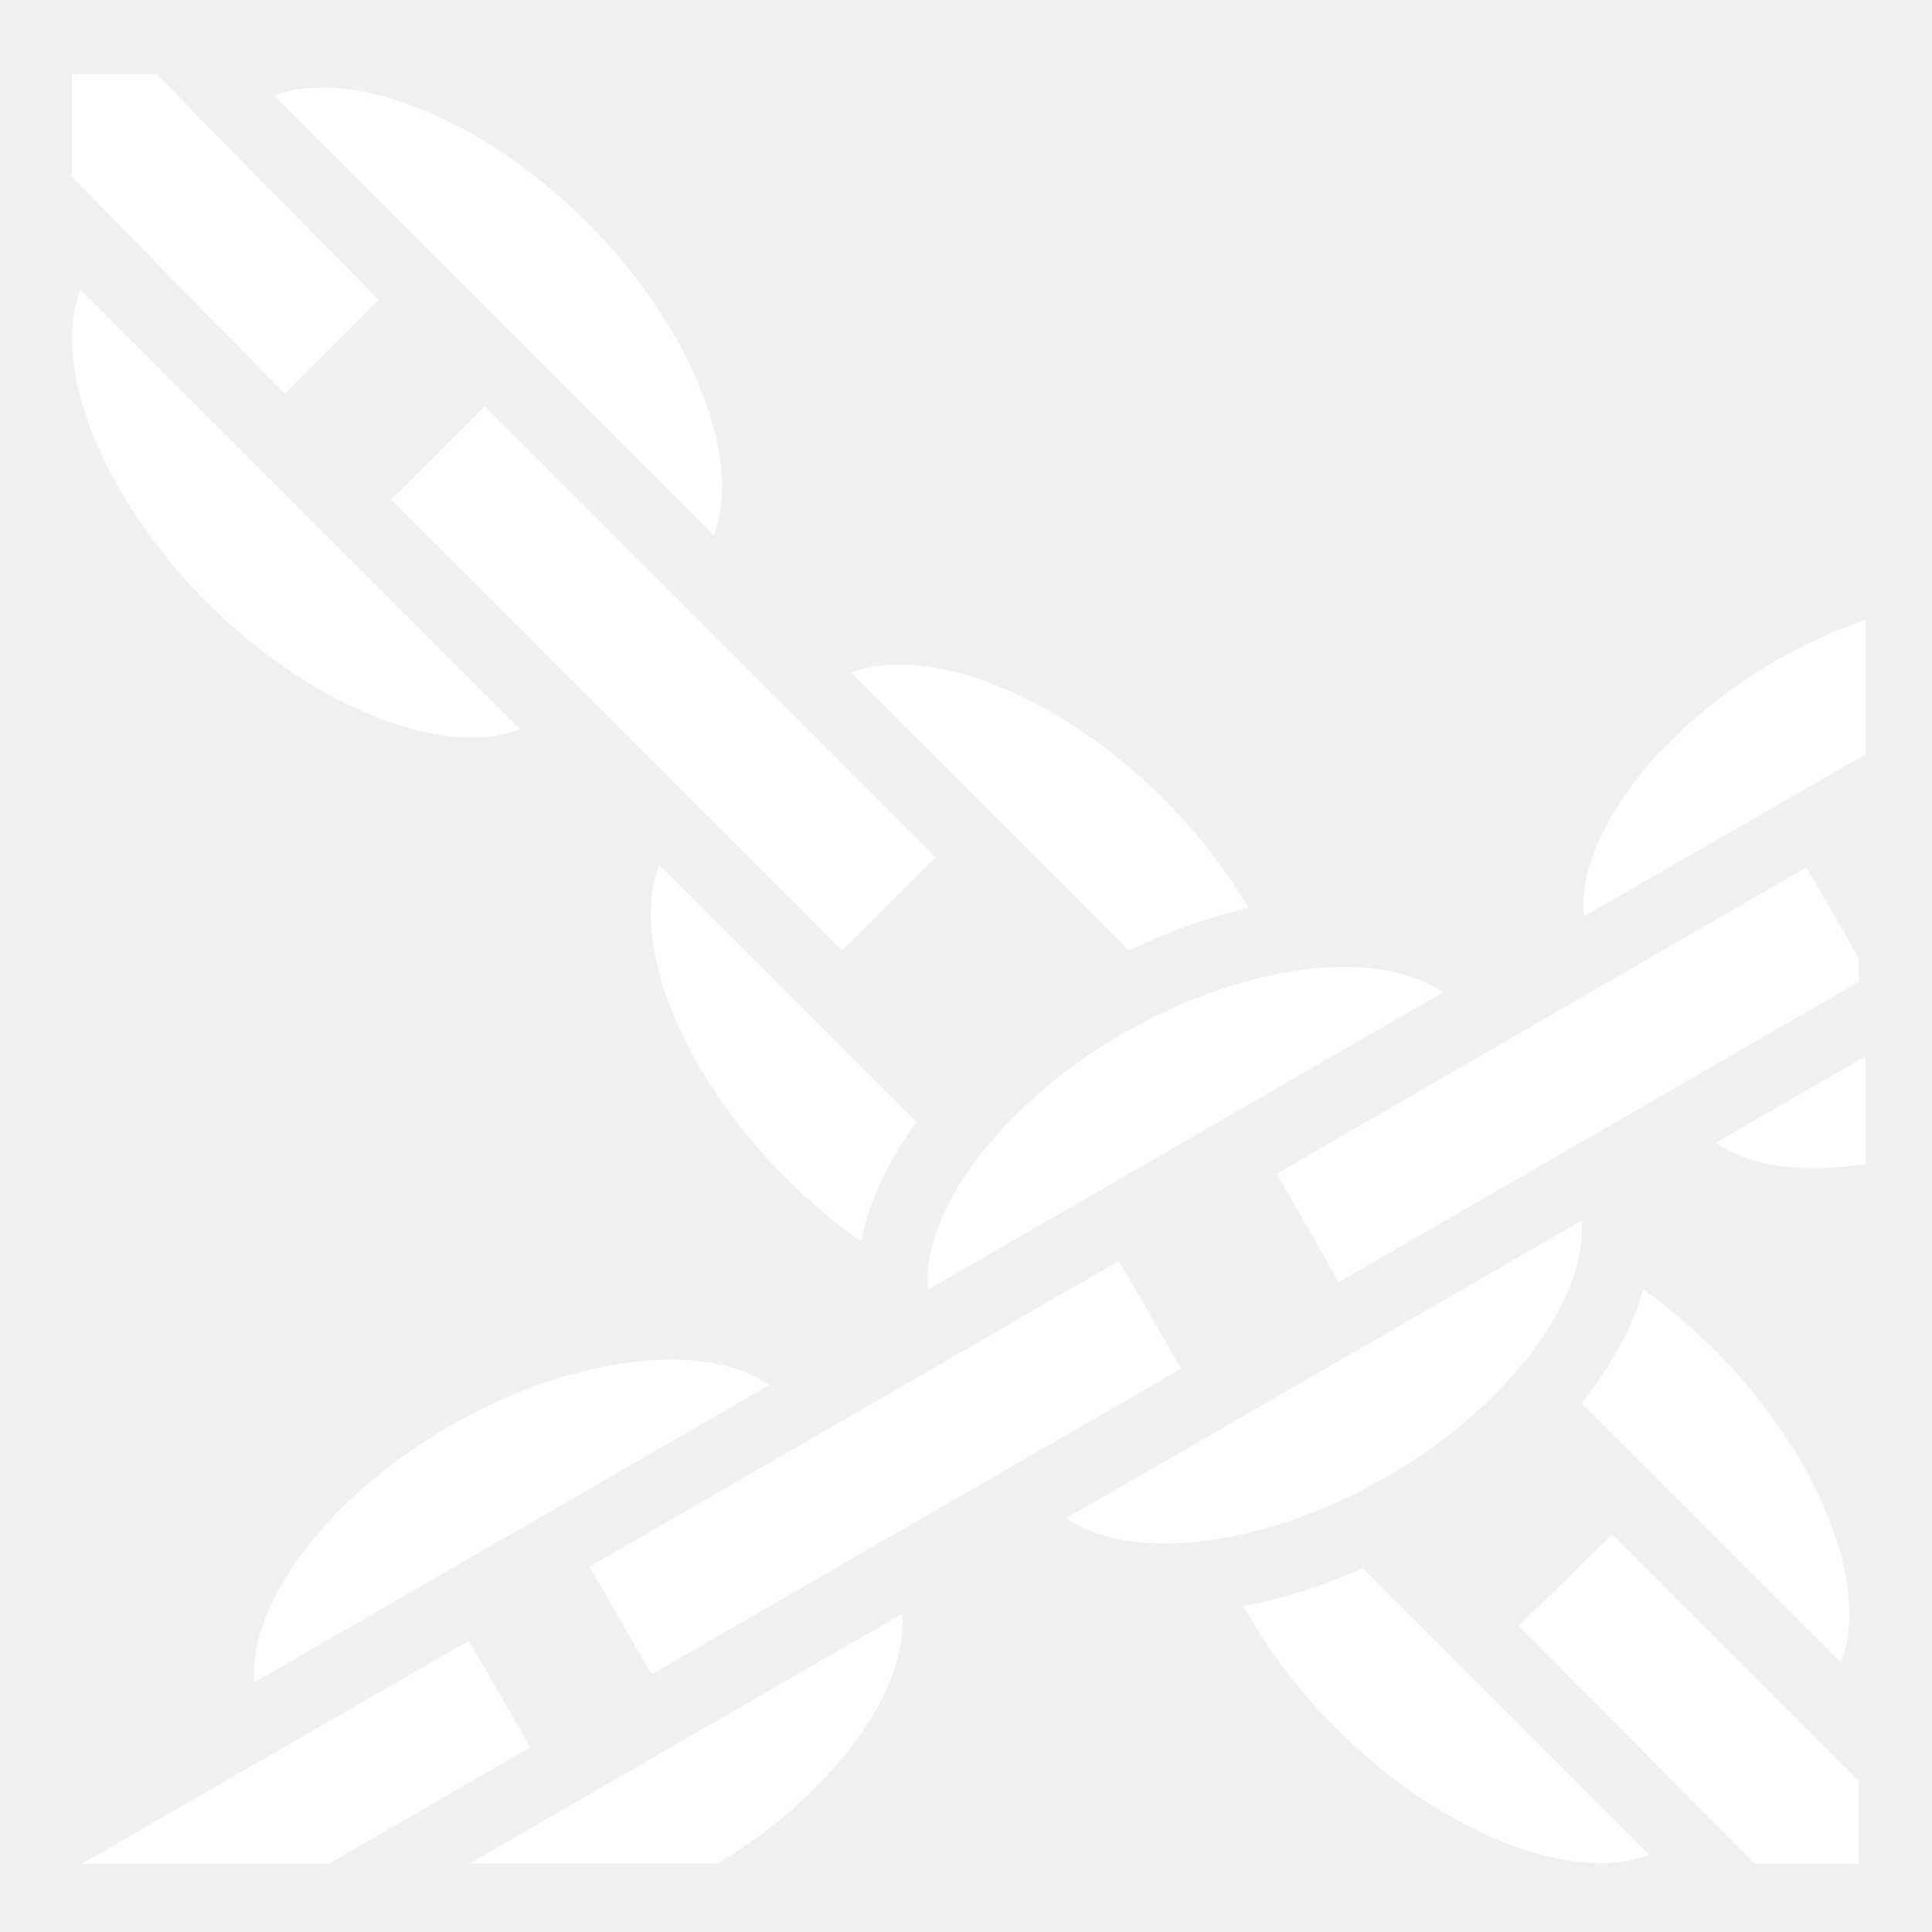
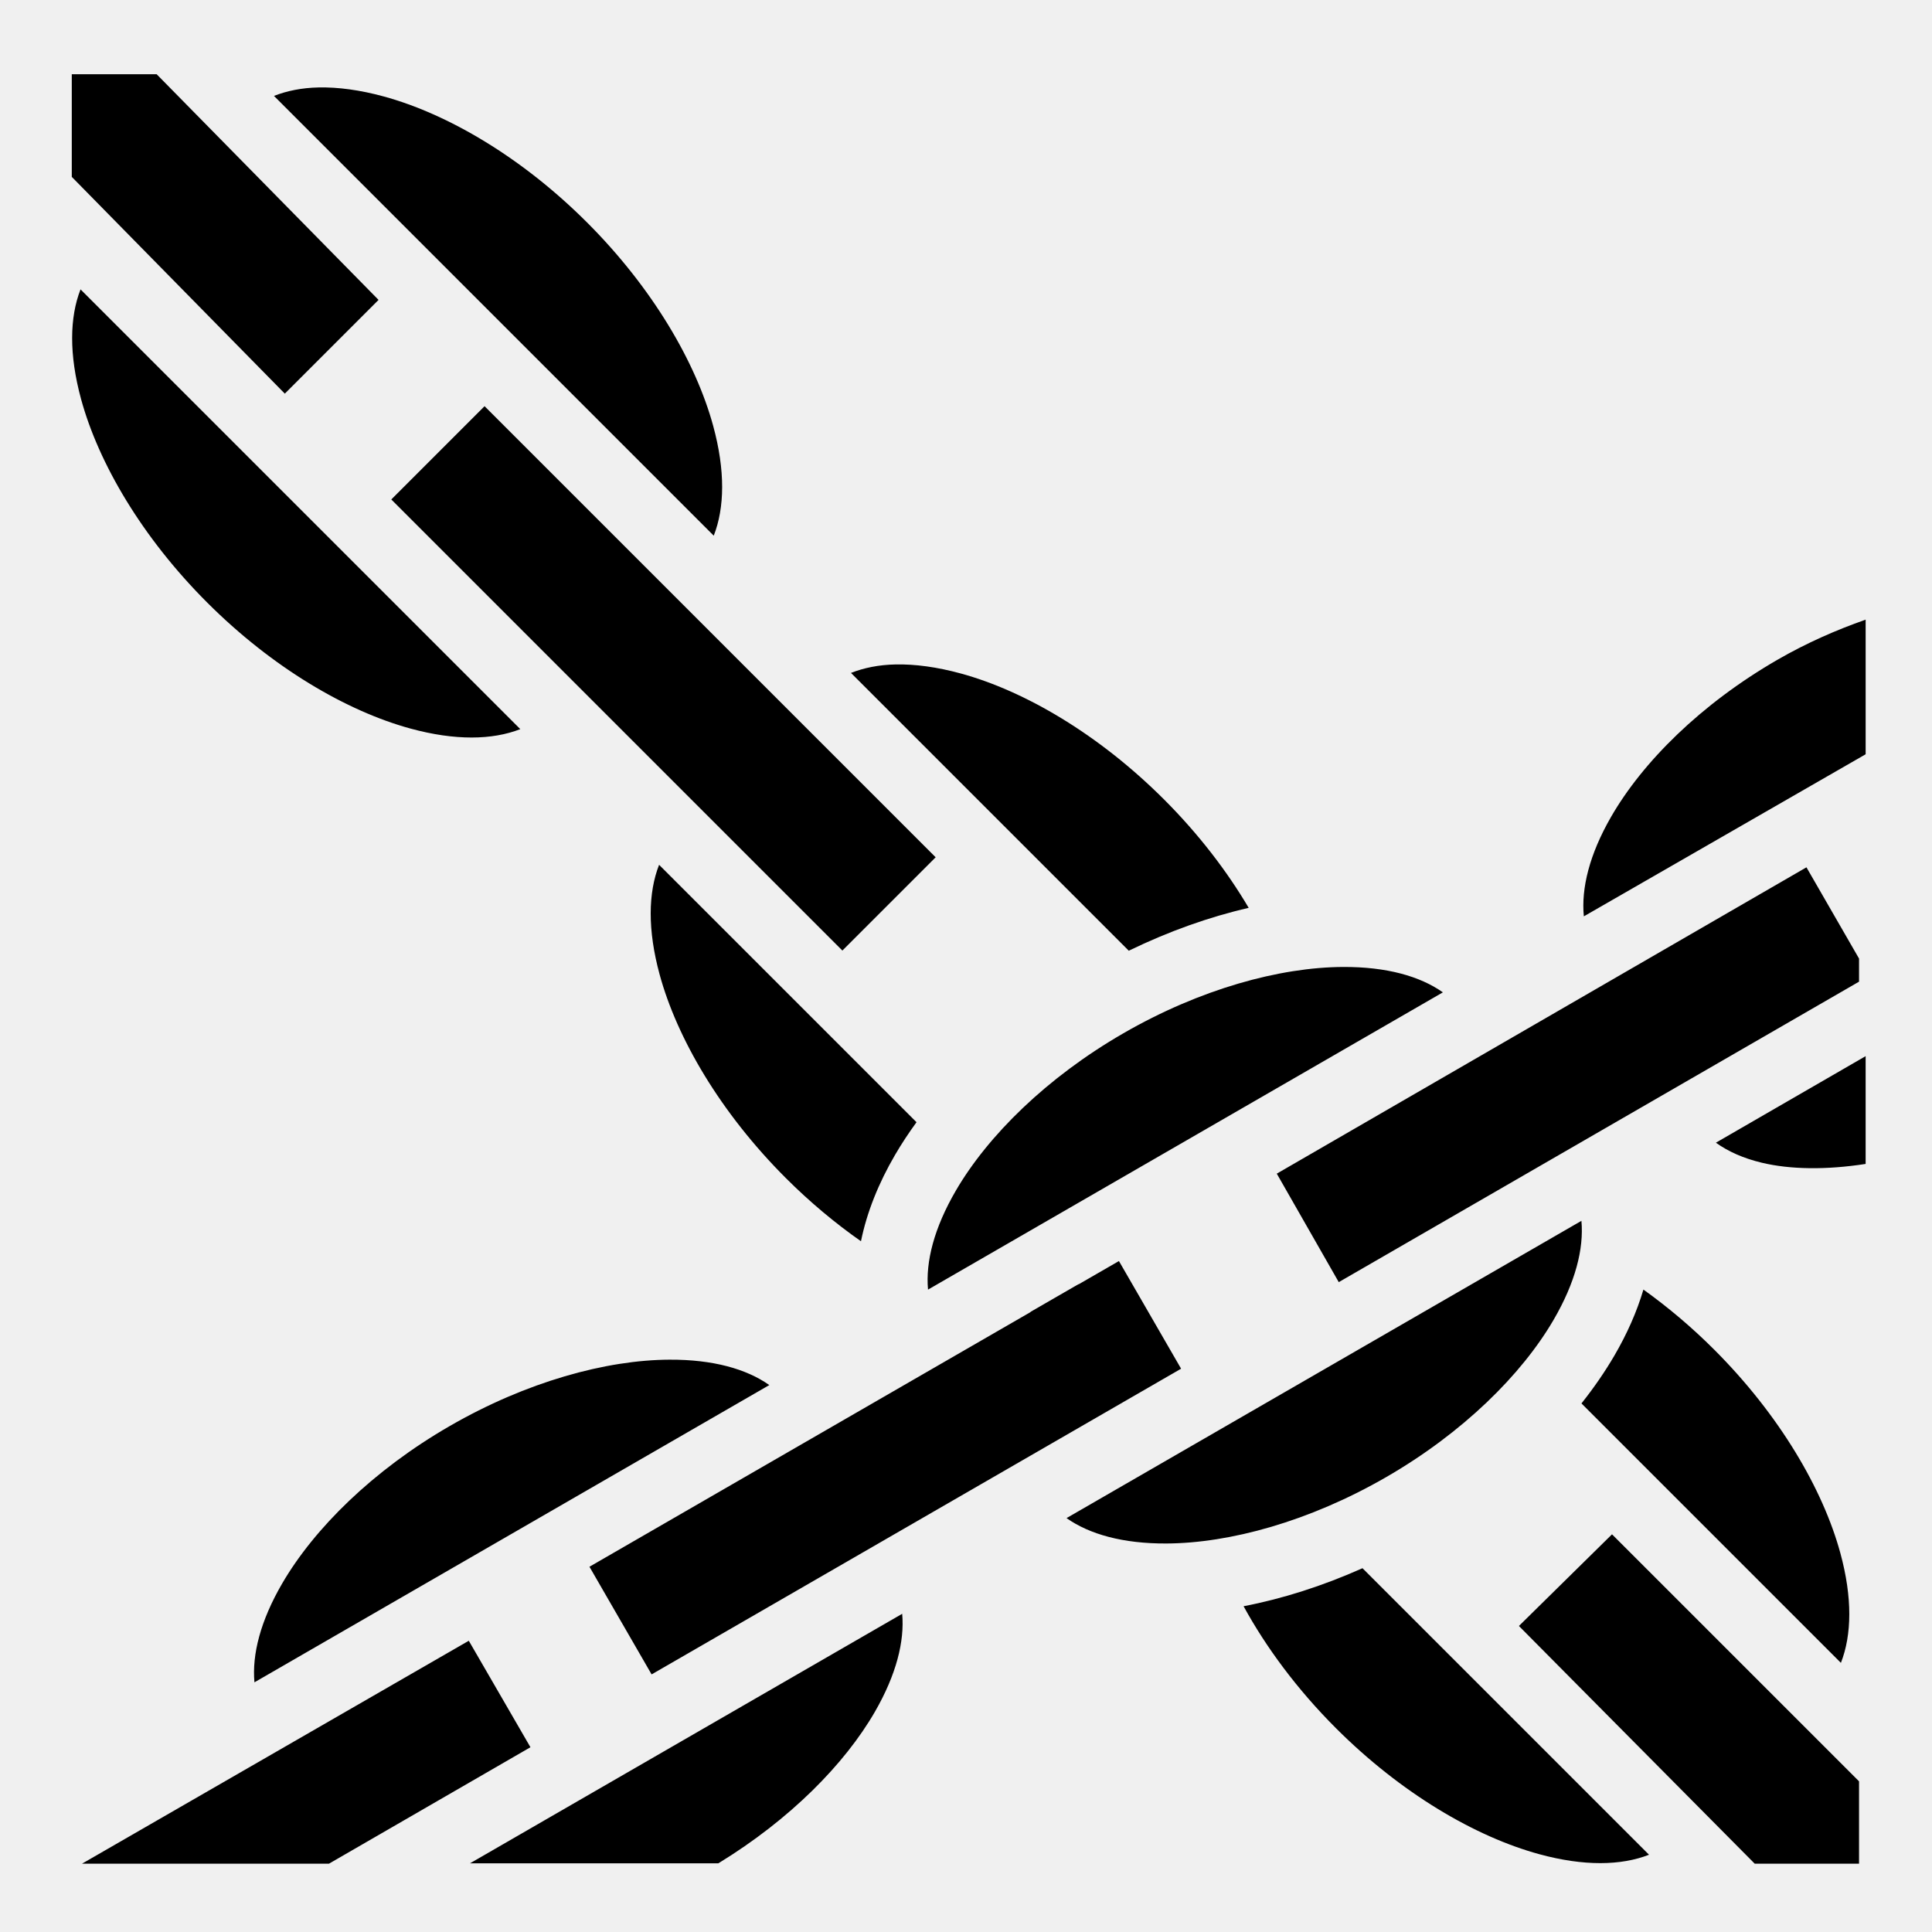
<svg xmlns="http://www.w3.org/2000/svg" viewBox="0 0 512 512" style="height: 512px; width: 512px;">
  <g class="" transform="translate(0,0)" style="">
-     <path d="M19.023 19.676v27.2L75.48 104.32l24.842-24.843-58.804-59.8H19.023zm65.41 3.498c-4.468.09-8.392.9-11.83 2.244L189.15 141.963c2.893-7.395 3.085-17.245-.146-29.094-4.61-16.908-16.108-36.597-33.408-53.895-17.3-17.3-36.99-28.8-53.897-33.41-6.34-1.73-12.125-2.495-17.265-2.39zm-63.09 53.51c-2.894 7.394-3.088 17.243.143 29.09 4.61 16.908 16.11 36.598 33.41 53.898 17.3 17.3 36.988 28.797 53.895 33.408 11.85 3.232 21.7 3.04 29.095.147L21.342 76.684zm107.07 30.96l-24.716 24.717 119.545 119.546 24.717-24.717-119.546-119.545zm366 56.57c-7.766 2.724-15.67 6.186-23.36 10.626-20.332 11.738-35.756 27.138-44.106 41.637-5.734 9.956-7.942 18.928-7.213 26.365l74.68-42.953v-35.675zm-257.07 11.87c-4.466.09-8.39.9-11.827 2.246l73.62 73.62c10.648-5.168 21.366-8.972 31.78-11.358-5.744-9.727-13.255-19.55-22.41-28.705-17.3-17.3-36.99-28.8-53.897-33.41-6.34-1.73-12.126-2.497-17.266-2.393zm-62.677 53.096c-2.894 7.394-3.085 17.244.147 29.093 4.61 16.907 16.11 36.597 33.41 53.897 6.408 6.408 13.144 12.014 19.945 16.775 1.55-7.685 4.687-15.44 9.016-22.86 1.705-2.925 3.62-5.822 5.7-8.69l-68.218-68.215zm304.063.668L338.36 311.03l16.425 28.75 137.88-79.628v-6.12l-13.936-24.184zm-122.783 26.406c-16.79.075-37.91 5.84-58.258 17.588-20.348 11.747-35.902 27.155-44.362 41.658-5.79 9.93-8.063 18.86-7.39 26.26l136.445-78.776c-6.074-4.282-14.942-6.78-26.436-6.73zm138.467 23.637l-39.684 22.936c3.228 2.31 7.23 4.13 12.22 5.32 7.53 1.793 17.022 1.925 27.464.307V279.89zm-75.32 43.643l-136.448 78.78c6.073 4.283 14.943 6.78 26.438 6.728 16.79-.074 37.912-5.84 58.26-17.587 20.347-11.747 35.9-27.154 44.36-41.658 5.793-9.93 8.063-18.86 7.39-26.262zM296.53 334.19l-10.686 6.167-.037-.037-12.73 7.35.09.008-116.956 67.525 16.472 28.53 140.32-81.012-16.473-28.53zm138.993 7.558c-1.74 5.896-4.36 11.778-7.675 17.463-2.508 4.3-5.44 8.55-8.743 12.71l68.754 68.754c2.892-7.394 3.084-17.244-.147-29.092-4.61-16.906-16.108-36.595-33.408-53.894-6.042-6.042-12.377-11.36-18.782-15.94zM177.44 360.326c-16.79.075-37.91 5.84-58.258 17.588C98.834 389.66 83.28 405.07 74.82 419.572c-5.79 9.928-8.062 18.86-7.39 26.26l136.445-78.775c-6.073-4.283-14.942-6.782-26.436-6.73zM427.2 406.61l-24.67 24.29 62.49 62.996h27.644V472.07L427.2 406.61zm-66.124 8.982c-10.614 4.73-21.244 8.11-31.514 10.076 5.956 10.888 14.173 22.015 24.458 32.3 17.298 17.3 36.987 28.8 53.894 33.41 11.85 3.233 21.7 3.04 29.096.147l-75.934-75.933zM239.09 427.674l-114.528 66.123h65.815c18.962-11.586 33.505-26.31 41.502-40.193 5.648-9.81 7.863-18.622 7.21-25.93zm-114.854 7.144L21.73 493.896h65.452l53.392-30.86-16.338-28.218z" fill="#fff" fill-opacity="1" />
+     <path d="M19.023 19.676v27.2L75.48 104.32l24.842-24.843-58.804-59.8H19.023zm65.41 3.498c-4.468.09-8.392.9-11.83 2.244L189.15 141.963c2.893-7.395 3.085-17.245-.146-29.094-4.61-16.908-16.108-36.597-33.408-53.895-17.3-17.3-36.99-28.8-53.897-33.41-6.34-1.73-12.125-2.495-17.265-2.39zm-63.09 53.51c-2.894 7.394-3.088 17.243.143 29.09 4.61 16.908 16.11 36.598 33.41 53.898 17.3 17.3 36.988 28.797 53.895 33.408 11.85 3.232 21.7 3.04 29.095.147L21.342 76.684zm107.07 30.96l-24.716 24.717 119.545 119.546 24.717-24.717-119.546-119.545zm366 56.57c-7.766 2.724-15.67 6.186-23.36 10.626-20.332 11.738-35.756 27.138-44.106 41.637-5.734 9.956-7.942 18.928-7.213 26.365l74.68-42.953v-35.675zm-257.07 11.87c-4.466.09-8.39.9-11.827 2.246l73.62 73.62c10.648-5.168 21.366-8.972 31.78-11.358-5.744-9.727-13.255-19.55-22.41-28.705-17.3-17.3-36.99-28.8-53.897-33.41-6.34-1.73-12.126-2.497-17.266-2.393zm-62.677 53.096c-2.894 7.394-3.085 17.244.147 29.093 4.61 16.907 16.11 36.597 33.41 53.897 6.408 6.408 13.144 12.014 19.945 16.775 1.55-7.685 4.687-15.44 9.016-22.86 1.705-2.925 3.62-5.822 5.7-8.69l-68.218-68.215zm304.063.668L338.36 311.03l16.425 28.75 137.88-79.628v-6.12l-13.936-24.184zm-122.783 26.406c-16.79.075-37.91 5.84-58.258 17.588-20.348 11.747-35.902 27.155-44.362 41.658-5.79 9.93-8.063 18.86-7.39 26.26l136.445-78.776c-6.074-4.282-14.942-6.78-26.436-6.73zm138.467 23.637l-39.684 22.936c3.228 2.31 7.23 4.13 12.22 5.32 7.53 1.793 17.022 1.925 27.464.307V279.89zm-75.32 43.643l-136.448 78.78c6.073 4.283 14.943 6.78 26.438 6.728 16.79-.074 37.912-5.84 58.26-17.587 20.347-11.747 35.9-27.154 44.36-41.658 5.793-9.93 8.063-18.86 7.39-26.262zM296.53 334.19l-10.686 6.167-.037-.037-12.73 7.35.09.008-116.956 67.525 16.472 28.53 140.32-81.012-16.473-28.53zm138.993 7.558c-1.74 5.896-4.36 11.778-7.675 17.463-2.508 4.3-5.44 8.55-8.743 12.71l68.754 68.754c2.892-7.394 3.084-17.244-.147-29.092-4.61-16.906-16.108-36.595-33.408-53.894-6.042-6.042-12.377-11.36-18.782-15.94zM177.44 360.326c-16.79.075-37.91 5.84-58.258 17.588C98.834 389.66 83.28 405.07 74.82 419.572c-5.79 9.928-8.062 18.86-7.39 26.26l136.445-78.775c-6.073-4.283-14.942-6.782-26.436-6.73zM427.2 406.61l-24.67 24.29 62.49 62.996h27.644V472.07L427.2 406.61zm-66.124 8.982c-10.614 4.73-21.244 8.11-31.514 10.076 5.956 10.888 14.173 22.015 24.458 32.3 17.298 17.3 36.987 28.8 53.894 33.41 11.85 3.233 21.7 3.04 29.096.147l-75.934-75.933zM239.09 427.674l-114.528 66.123h65.815c18.962-11.586 33.505-26.31 41.502-40.193 5.648-9.81 7.863-18.622 7.21-25.93zm-114.854 7.144L21.73 493.896h65.452l53.392-30.86-16.338-28.218z" fill="#000" fill-opacity="1" />
  </g>
</svg>
